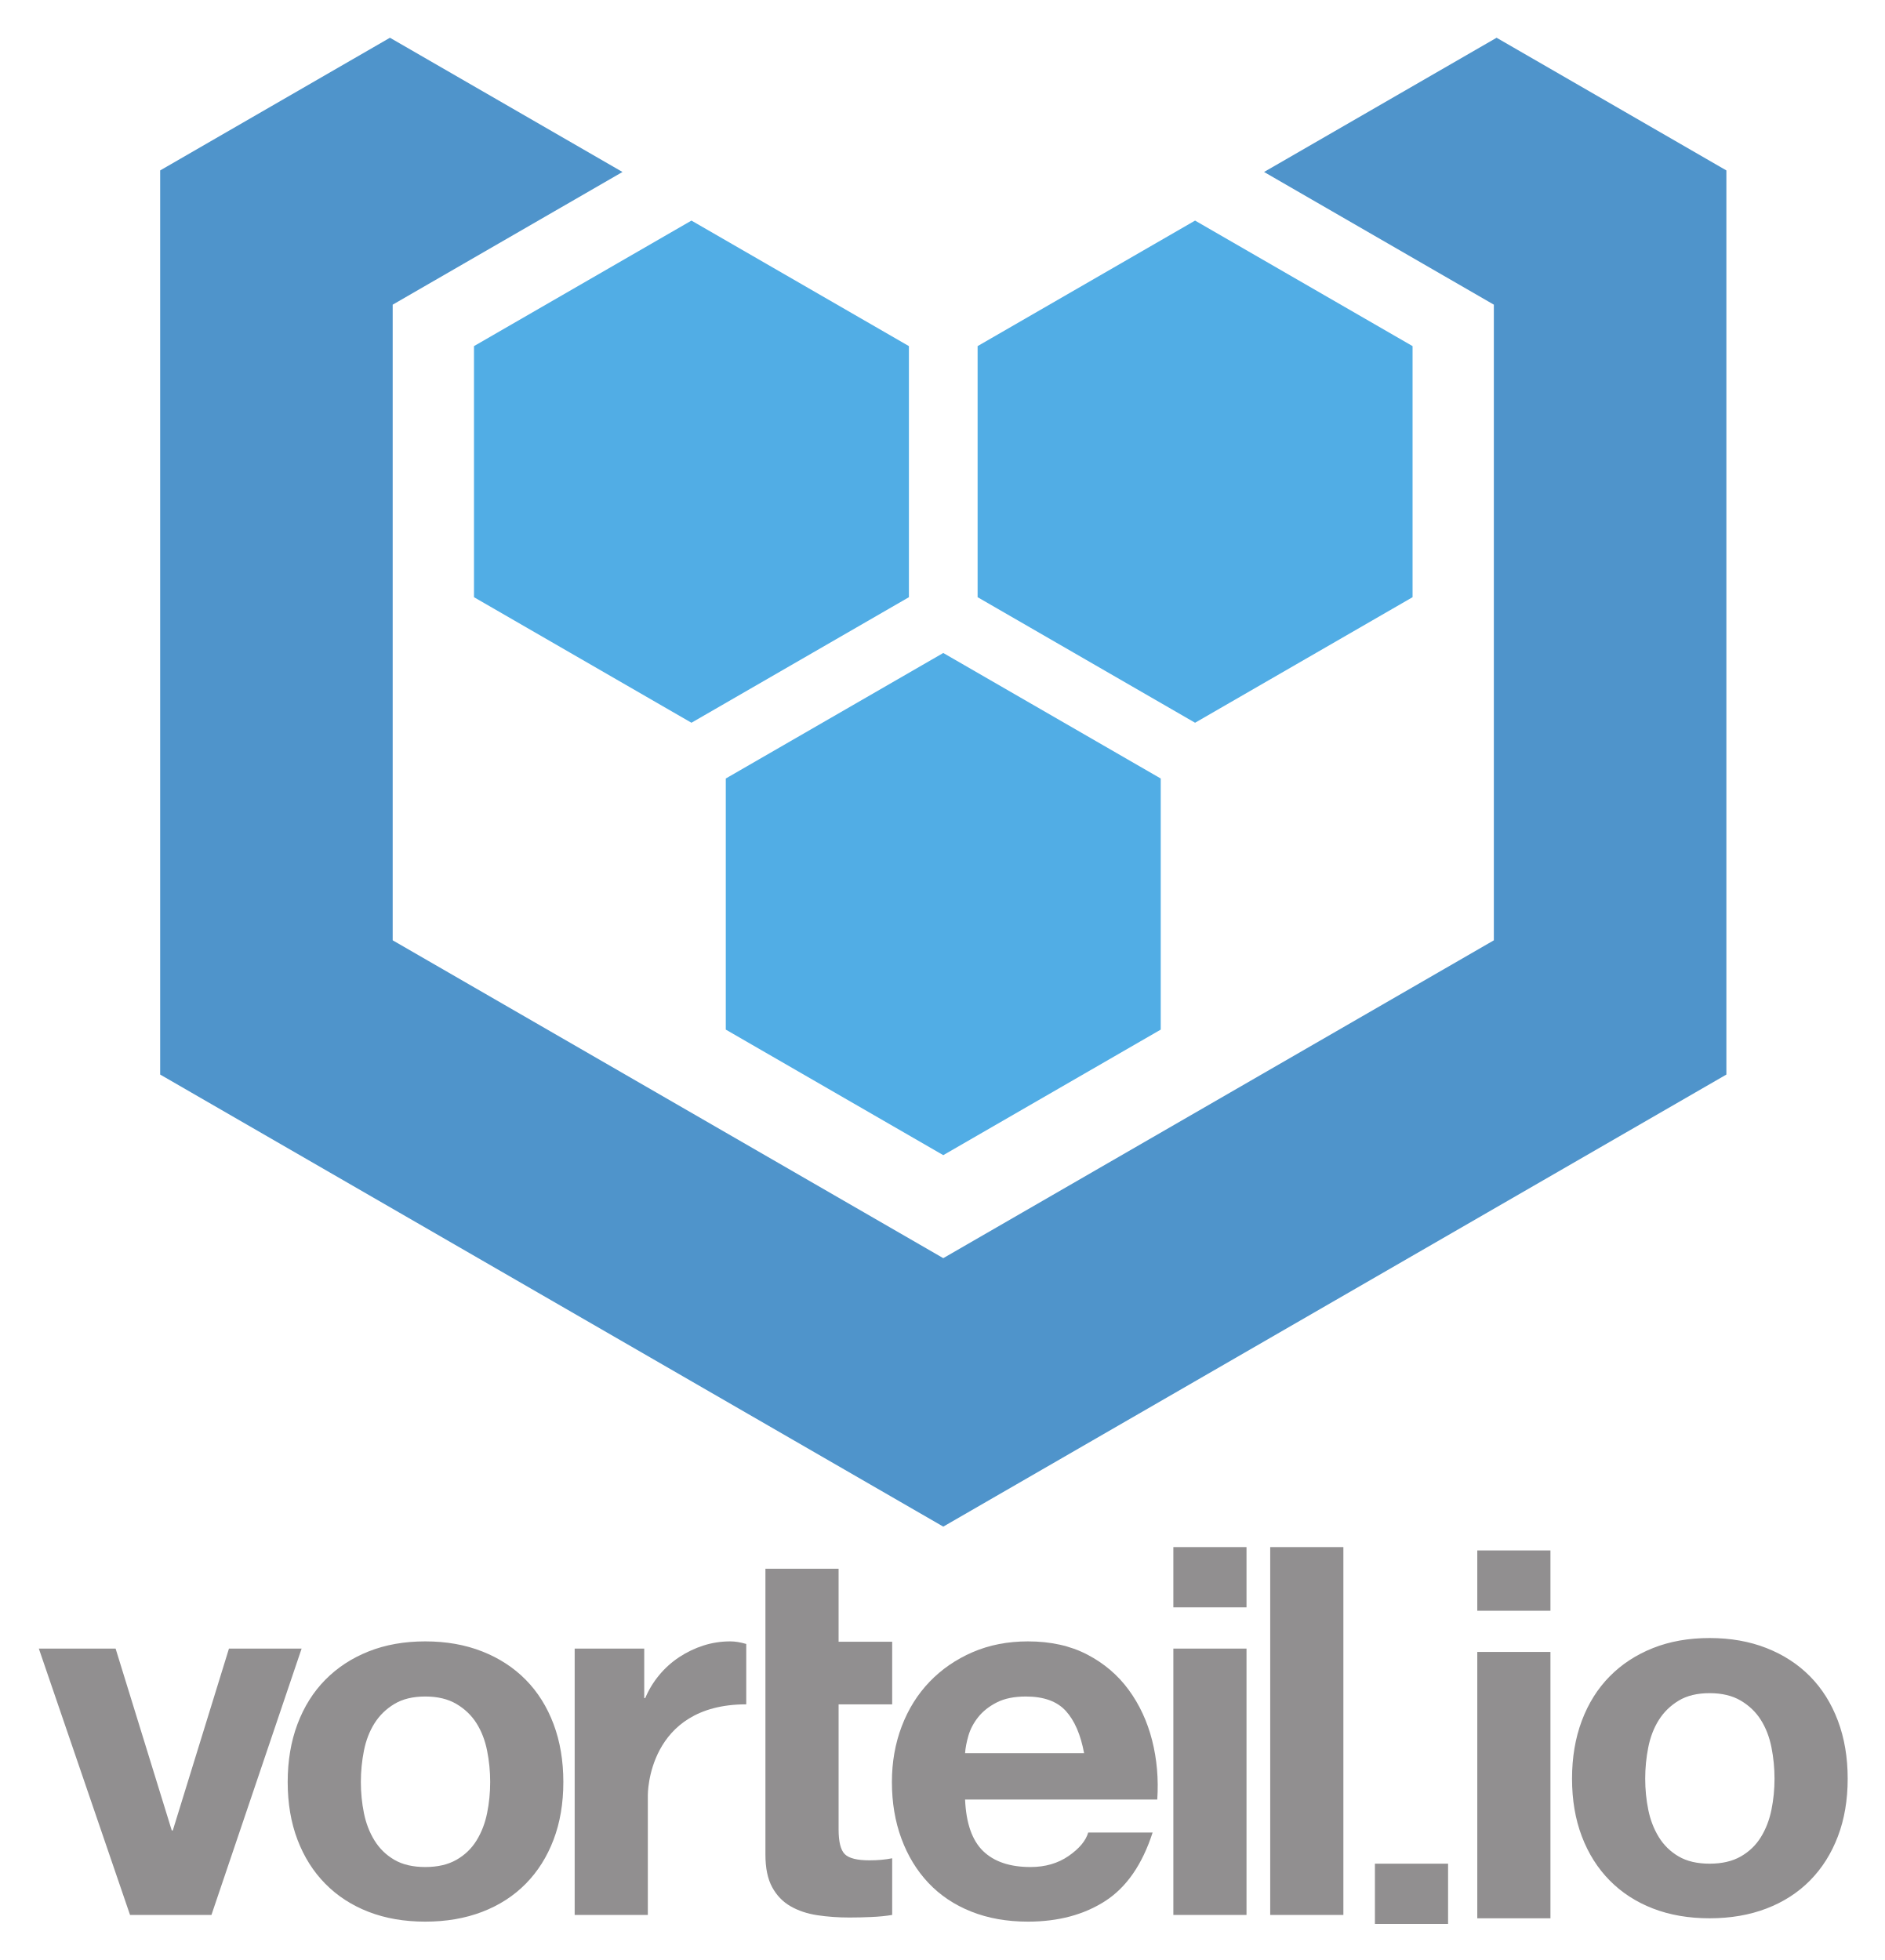
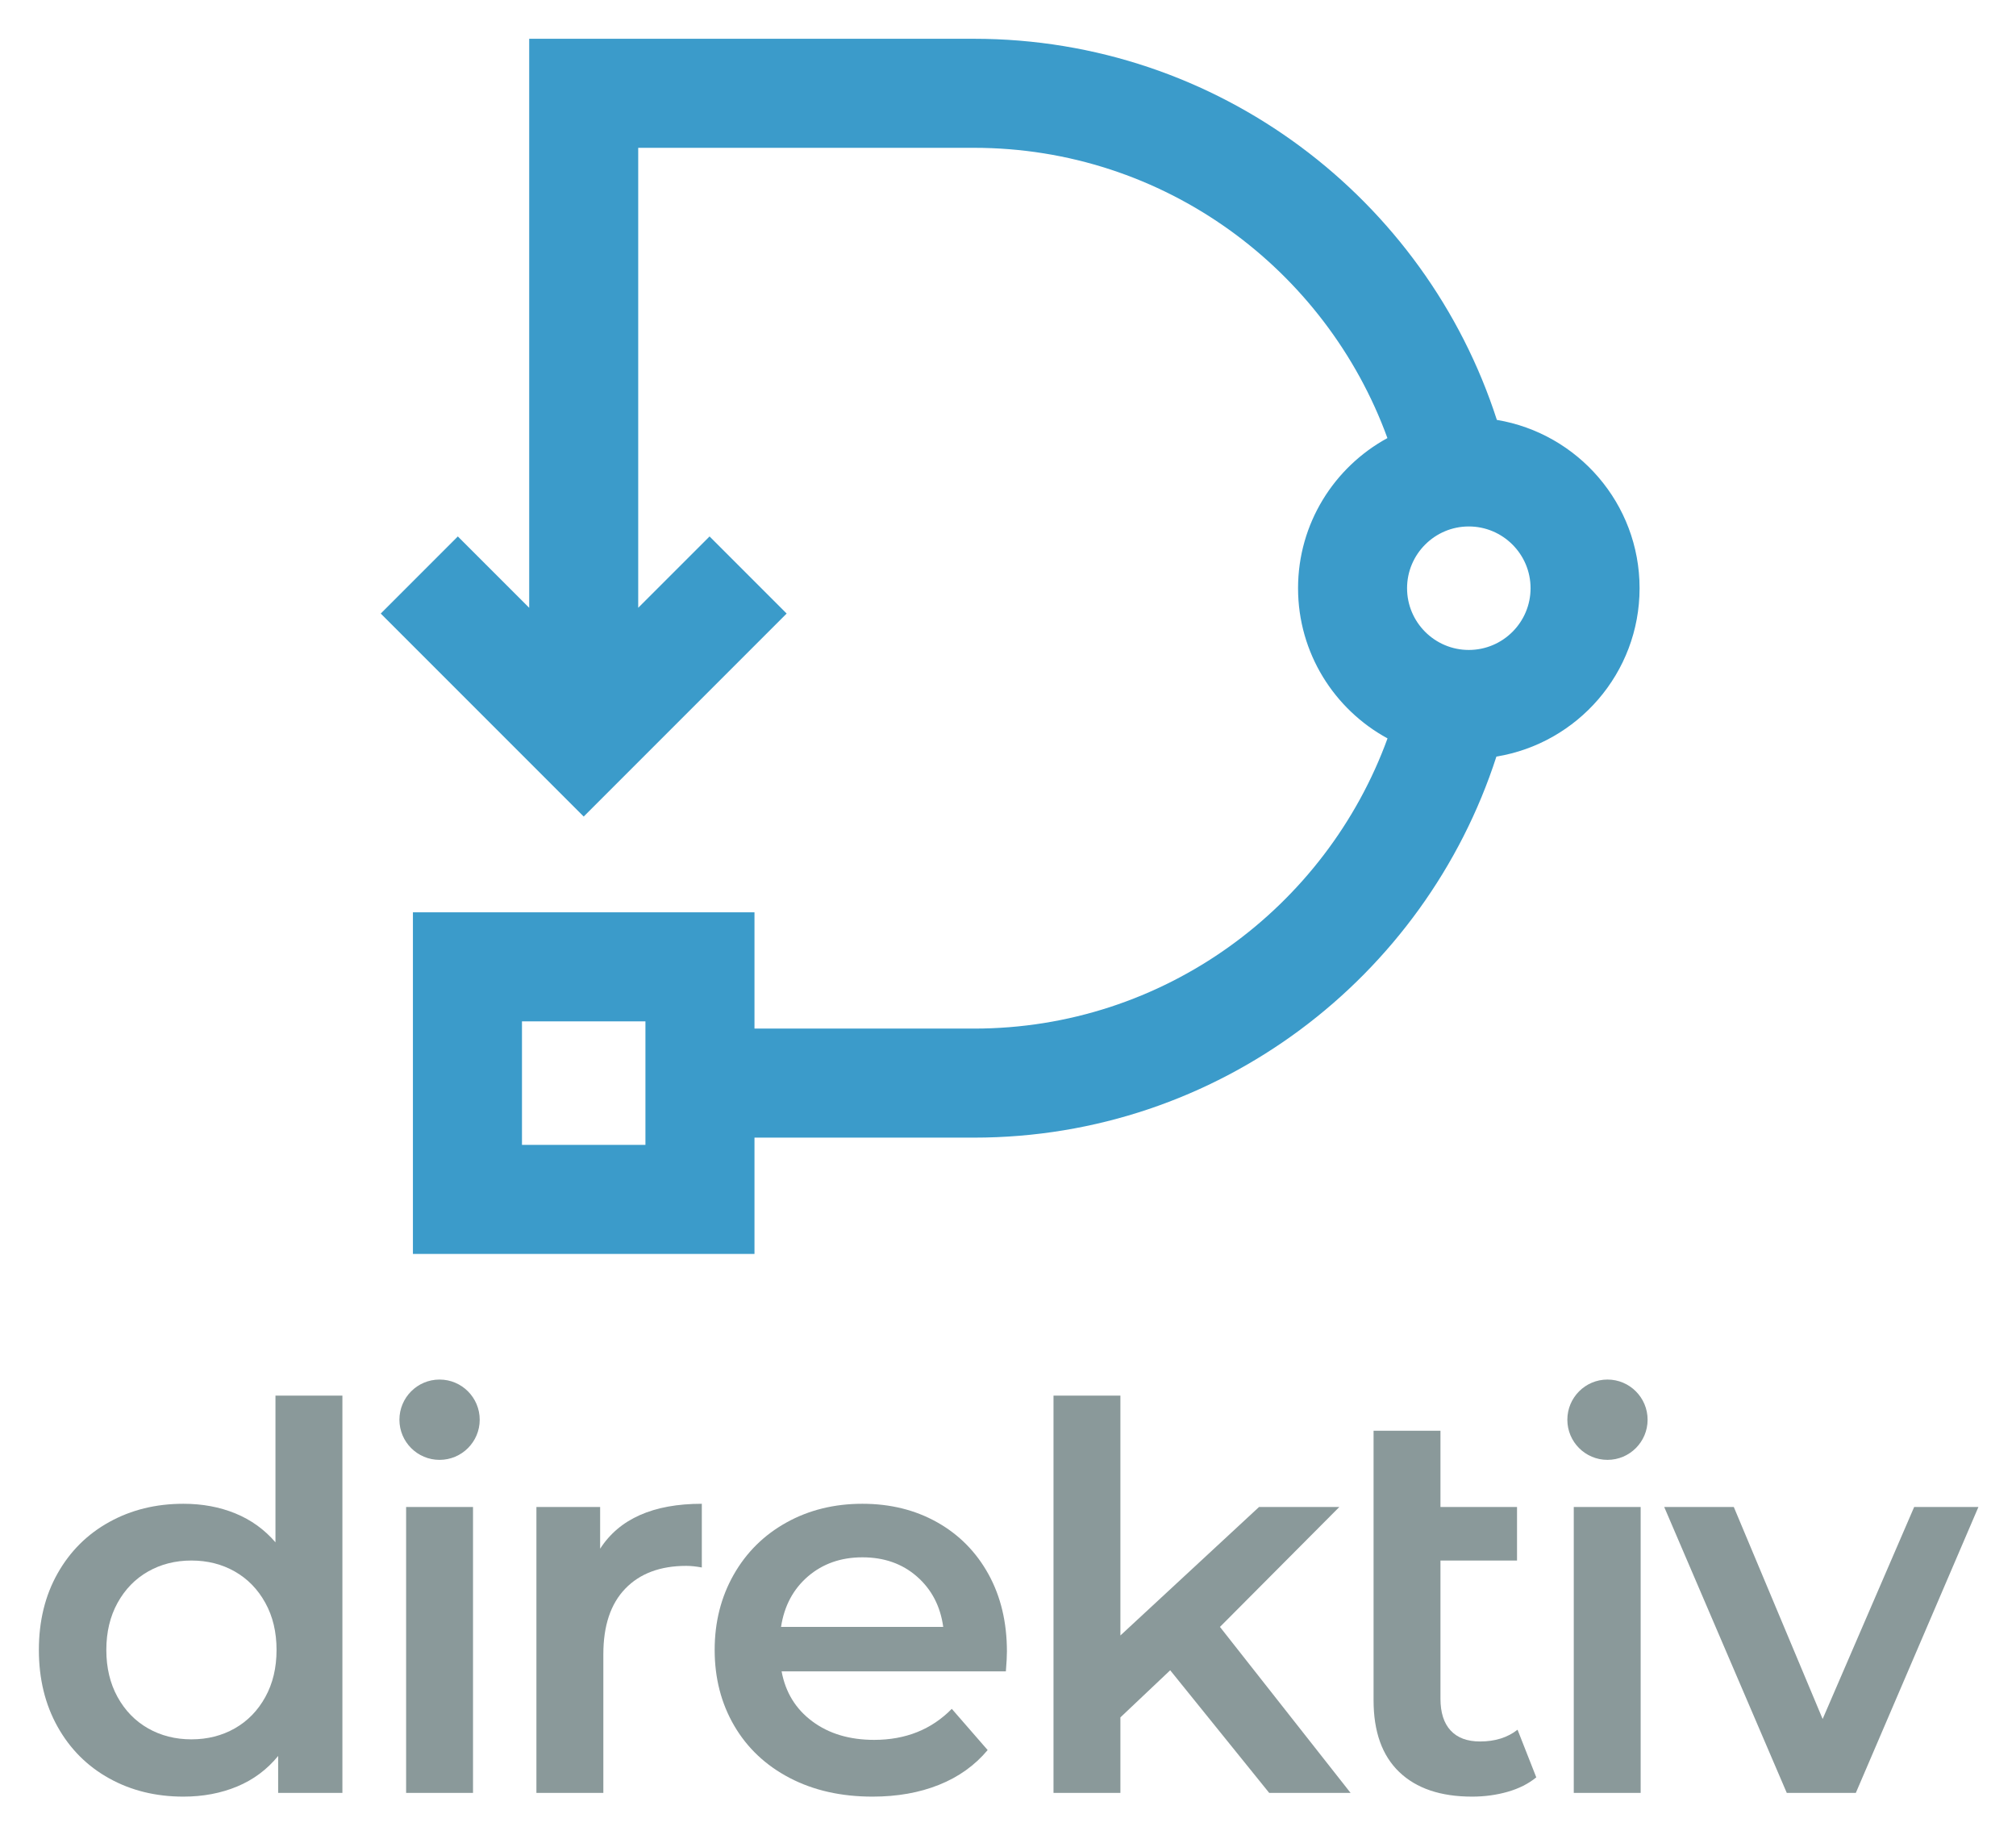
- <svg xmlns="http://www.w3.org/2000/svg" role="img" viewBox="143.98 120.98 1151.04 1197.04">
-   <path fill="#4f94cb" d="M915.876 226.014l140.321 81.037v388.213L719.986 889.378 383.777 695.264V307.051l140.321-81.037L382.101 144.032l-140.32 81.035v552.178L719.986 1053.342l478.207-276.096V225.068l-140.322-81.035-141.995 81.982" />
-   <path fill="#51ade5" d="M852.777 749.796L719.986 826.473l-132.801-76.677V596.441L719.986 519.779l132.791 76.662v153.355m-153.771-264.085l-132.793 76.675-132.795-76.675V332.364l132.795-76.667 132.793 76.667v153.347m41.951 0l132.793 76.675 132.809-76.675V332.364l-132.809-76.667-132.793 76.667v153.347" />
-   <path fill="#918f90" d="M273.097 1290.5h-49.711l-55.691-162.667h46.879l34.295 111.068h.631l34.295-111.068h44.362l-55.06 162.667m91.239-81.177c0 6.503.629 12.848 1.887 19.038 1.26 6.185 3.408 11.744 6.451 16.673 3.041 4.932 7.08 8.864 12.113 11.801 5.035 2.935 11.328 4.404 18.878 4.404 7.552 0 13.897-1.469 19.034-4.404 5.14-2.937 9.229-6.869 12.272-11.801 3.04-4.929 5.191-10.488 6.45-16.673 1.257-6.191 1.887-12.536 1.887-19.038 0-6.5-.629-12.897-1.887-19.192-1.26-6.292-3.409-11.852-6.45-16.674-3.043-4.827-7.132-8.757-12.272-11.797-5.137-3.044-11.482-4.563-19.034-4.563-7.55 0-13.844 1.519-18.878 4.563-5.033 3.04-9.072 6.971-12.113 11.797-3.043 4.823-5.191 10.382-6.45 16.674-1.257 6.295-1.887 12.692-1.887 19.192zm-44.678 0c0-13.002 1.992-24.799 5.979-35.394 3.984-10.593 9.646-19.612 16.989-27.058 7.341-7.446 16.152-13.214 26.43-17.304 10.277-4.089 21.814-6.139 34.608-6.139 12.794 0 24.383 2.049 34.767 6.139 10.382 4.089 19.245 9.857 26.586 17.304 7.34 7.446 13.005 16.465 16.99 27.058 3.985 10.594 5.977 22.391 5.977 35.394 0 13.006-1.992 24.751-5.977 35.239-3.985 10.486-9.65 19.457-16.99 26.905-7.341 7.442-16.204 13.161-26.586 17.145-10.384 3.983-21.973 5.979-34.767 5.979-12.794 0-24.331-1.996-34.608-5.979-10.278-3.984-19.089-9.702-26.43-17.145-7.343-7.448-13.005-16.418-16.989-26.905-3.987-10.488-5.979-22.233-5.979-35.239m828.961-2.045c0 6.504.629 12.849 1.887 19.037 1.26 6.186 3.408 11.746 6.45 16.674 3.041 4.933 7.08 8.864 12.113 11.802 5.033 2.933 11.328 4.404 18.878 4.404 7.552 0 13.896-1.471 19.034-4.404 5.14-2.939 9.23-6.869 12.272-11.802 3.04-4.928 5.191-10.488 6.45-16.674 1.257-6.188 1.887-12.533 1.887-19.037 0-6.498-.629-12.896-1.887-19.192-1.26-6.292-3.408-11.85-6.45-16.673-3.041-4.827-7.132-8.758-12.272-11.798-5.139-3.044-11.482-4.563-19.034-4.563-7.55 0-13.845 1.519-18.878 4.563-5.033 3.04-9.072 6.972-12.113 11.798-3.043 4.823-5.191 10.381-6.45 16.673-1.257 6.296-1.887 12.693-1.887 19.192zm-44.679 0c0-13.002 1.995-24.799 5.98-35.394 3.984-10.592 9.646-19.61 16.989-27.058 7.341-7.448 16.152-13.214 26.429-17.304 10.278-4.091 21.817-6.137 34.61-6.137 12.796 0 24.383 2.047 34.767 6.137 10.382 4.089 19.245 9.856 26.587 17.304 7.34 7.448 13.004 16.466 16.988 27.058 3.987 10.594 5.979 22.391 5.979 35.394 0 13.006-1.992 24.753-5.979 35.239-3.984 10.488-9.648 19.457-16.988 26.905-7.342 7.444-16.205 13.161-26.587 17.145-10.384 3.984-21.971 5.977-34.767 5.977-12.793 0-24.331-1.993-34.61-5.977-10.277-3.984-19.088-9.701-26.429-17.145-7.342-7.448-13.005-16.417-16.989-26.905-3.985-10.486-5.98-22.233-5.98-35.239m-564.359 9.912v73.31h-44.675v-162.667h42.474v30.205h.629c2.097-5.035 4.929-9.697 8.494-14 3.568-4.301 7.657-7.972 12.272-11.012 4.612-3.04 9.544-5.4 14.786-7.077 5.245-1.677 10.698-2.52 16.36-2.52 2.937 0 6.189.525 9.754 1.576v36.87c-60.494 0-60.094 55.315-60.094 55.315m71.806-138.122h44.68v44.599h32.719v38.226H656.068v76.378c0 7.553 1.257 12.588 3.777 15.101 2.515 2.52 7.549 3.777 15.102 3.777 2.515 0 4.928-.105 7.234-.313 2.308-.211 4.509-.524 6.605-.944v34.608c-3.772.631-7.968 1.049-12.584 1.257-4.615.212-9.122.317-13.53.317-6.918 0-13.474-.472-19.665-1.416-6.185-.945-11.64-2.78-16.36-5.507-4.721-2.727-8.441-6.609-11.166-11.644-2.727-5.033-4.095-11.638-4.095-19.822v-174.618" />
-   <path fill="#918f90" d="M805.984 1191.705c-2.1-11.325-5.82-19.927-11.172-25.801-5.348-5.872-13.474-8.806-24.381-8.806-7.135 0-13.06 1.205-17.78 3.617-4.717 2.411-8.493 5.401-11.326 8.966-2.832 3.565-4.823 7.341-5.979 11.325-1.151 3.988-1.836 7.553-2.043 10.698zm-72.68 28.318c.627 14.47 4.297 24.958 11.013 31.461 6.71 6.504 16.358 9.756 28.943 9.756 9.021 0 16.782-2.255 23.282-6.764 6.503-4.509 10.49-9.282 11.956-14.317h39.328c-6.29 19.506-15.94 33.456-28.942 41.848-13.008 8.386-28.741 12.584-47.196 12.584-12.796 0-24.331-2.044-34.611-6.137-10.277-4.091-18.981-9.91-26.115-17.46-7.129-7.553-12.636-16.57-16.514-27.058-3.883-10.488-5.824-22.025-5.824-34.612 0-12.165 1.995-23.49 5.979-33.976 3.988-10.488 9.649-19.564 16.99-27.218 7.341-7.654 16.1-13.686 26.274-18.09 10.169-4.407 21.446-6.609 33.822-6.609 13.845 0 25.903 2.675 36.183 8.026 10.276 5.348 18.72 12.529 25.325 21.547 6.609 9.024 11.378 19.3 14.317 30.837 2.933 11.537 3.985 23.599 3.147 36.183H733.304m127.183-92.19h44.676v162.667h-44.676zm44.676-25.17h-44.676v-36.808h44.676v36.808m140.919 27.215h44.676v162.665h-44.676zm-17.834 166.125h-44.676v-36.808h44.676zm62.51-191.297h-44.676v-36.808h44.676v36.808m-171.124-38.852h44.676v224.645h-44.676v-224.645" />
+ <svg xmlns="http://www.w3.org/2000/svg" role="img" viewBox="10.89 36.89 577.72 525.72">
+   <style>tspan { white-space:pre } .shp0 { fill: #8a999a } .shp1 { fill: #3b9bca }</style>
+   <style>.shp0{fill:#8a999a}</style>
+   <style>.shp0{fill:#8a999a}</style>
+   <style>.shp0{fill:#8a999a}</style>
+   <style>.shp0{fill:#8a999a}</style>
+   <style>.shp0{fill:#8a999a}</style>
+   <g id="Layer 1">
+     <g id="Text">
+       <g id="&lt;Group&gt;">
+         <path id="&lt;Compound Path&gt;" fill-rule="evenodd" d="M109.01 436.74v113.81H90.6v-10.58c-3.17 3.88-7.08 6.8-11.73 8.74-4.66 1.94-9.8 2.91-15.42 2.91-7.88 0-14.96-1.73-21.24-5.21-6.29-3.48-11.23-8.41-14.81-14.8-3.58-6.39-5.37-13.73-5.37-22.02 0-8.28 1.79-15.59 5.37-21.93s8.52-11.25 14.81-14.72c6.28-3.48 13.36-5.22 21.24-5.22 5.42 0 10.38.92 14.88 2.76 4.5 1.84 8.33 4.6 11.5 8.28v-42.02h19.18zm-30.84 95.33c3.69-2.1 6.6-5.09 8.75-8.98 2.15-3.88 3.22-8.38 3.22-13.5 0-5.11-1.07-9.61-3.22-13.49-2.15-3.89-5.06-6.88-8.75-8.98-3.68-2.09-7.82-3.14-12.42-3.14s-8.74 1.05-12.42 3.14c-3.69 2.1-6.6 5.09-8.75 8.98-2.14 3.88-3.22 8.38-3.22 13.49 0 5.12 1.08 9.62 3.22 13.5 2.15 3.89 5.06 6.88 8.75 8.98 3.68 2.09 7.82 3.14 12.42 3.14s8.74-1.05 12.42-3.14z" class="shp0" />
+         <path id="&lt;Compound Path&gt;" d="M127.27 468.64h19.17v81.91h-19.17v-81.91zm84.74-.92v18.25c-1.64-.3-3.12-.46-4.45-.46-7.46 0-13.29 2.18-17.48 6.52-4.2 4.35-6.29 10.61-6.29 18.79v39.73h-19.18v-81.91h18.26v11.96c5.52-8.58 15.23-12.88 29.14-12.88z" class="shp0" />
+         <path id="&lt;Compound Path&gt;" fill-rule="evenodd" d="M299.14 515.73h-64.27c1.12 6.04 4.06 10.81 8.82 14.34 4.75 3.53 10.66 5.29 17.71 5.29 9 0 16.42-2.96 22.24-8.89l10.28 11.81c-3.68 4.4-8.33 7.72-13.96 9.97-5.62 2.25-11.96 3.37-19.02 3.37-9 0-16.92-1.78-23.77-5.36-6.85-3.58-12.15-8.57-15.88-14.96-3.73-6.39-5.6-13.63-5.6-21.71 0-7.97 1.82-15.15 5.45-21.55 3.63-6.39 8.67-11.37 15.11-14.95 6.44-3.58 13.7-5.37 21.78-5.37 7.97 0 15.11 1.76 21.4 5.29 6.28 3.53 11.19 8.49 14.72 14.88 3.53 6.39 5.29 13.78 5.29 22.17 0 1.33-.1 3.22-.3 5.67zm-56.68-27.23c-4.24 3.64-6.83 8.47-7.75 14.5h46.48c-.82-5.93-3.32-10.74-7.52-14.42-4.19-3.68-9.41-5.52-15.64-5.52-6.14 0-11.33 1.82-15.57 5.44z" class="shp0" />
+         <path id="&lt;Compound Path&gt;" d="M346.23 515.42l-14.27 13.5v21.63h-19.17V436.74h19.17v68.71l39.73-36.81h23.01L360.49 503l37.43 47.55H374.6l-28.37-35.13z" class="shp0" />
+         <path id="&lt;Path&gt;" d="M451.14 546.1c-2.25 1.84-4.99 3.22-8.21 4.14-3.22.92-6.62 1.38-10.2 1.38-9 0-15.95-2.35-20.86-7.05-4.91-4.7-7.36-11.56-7.36-20.56v-77.22h19.17v21.85h21.94v15.34h-21.94v39.57c0 3.99.97 7.04 2.92 9.13 1.94 2.1 4.75 3.14 8.43 3.14 4.3 0 7.88-1.12 10.74-3.37l5.37 13.65z" class="shp0" />
+         <path id="&lt;Compound Path&gt;" d="M461.88 468.64h19.17v81.91h-19.17v-81.91zm115.96 0l-35.13 81.91h-19.79l-35.12-81.91h19.94l25.46 60.74 26.23-60.74h18.41z" class="shp0" />
+         <path id="&lt;Path&gt;" d="M483.04 443.64c0 6.35-5.15 11.5-11.5 11.5s-11.5-5.15-11.5-11.5 5.15-11.51 11.5-11.51 11.5 5.16 11.5 11.51zm-334.68 0c0 6.35-5.15 11.5-11.51 11.5-6.35 0-11.5-5.15-11.5-11.5s5.15-11.51 11.5-11.51c6.36 0 11.51 5.16 11.51 11.51z" class="shp0" />
+       </g>
+     </g>
+     <path id="Symbol" fill="#3b9bca" fill-rule="evenodd" d="M439.71 253.65c-20.44 63.24-79.74 109.17-149.7 109.17H227.1v33.32h-97.88v-97.88h97.88v33.32h62.91c54.45 0 100.86-34.72 118.5-83.14-15.26-8.3-25.64-24.47-25.64-43.03 0-18.54 10.37-34.71 25.61-43.01-17.64-48.43-64.02-83.16-118.47-83.16h-96.23v131.78l20.45-20.44 22.09 22.09-58.16 58.16L120 212.67l22.09-22.09 20.45 20.44V48h127.47C360 48 419.43 93.91 439.84 157.19c23.17 3.86 40.9 23.98 40.9 48.22 0 24.29-17.8 44.44-41.03 48.24zm-243.86 75.86h-35.38v35.38h35.38v-35.38zm253.65-124.1c0-9.75-7.94-17.69-17.7-17.69-9.75 0-17.69 7.94-17.69 17.69 0 9.76 7.94 17.69 17.69 17.69 9.76 0 17.7-7.93 17.7-17.69z" />
+   </g>
</svg>
